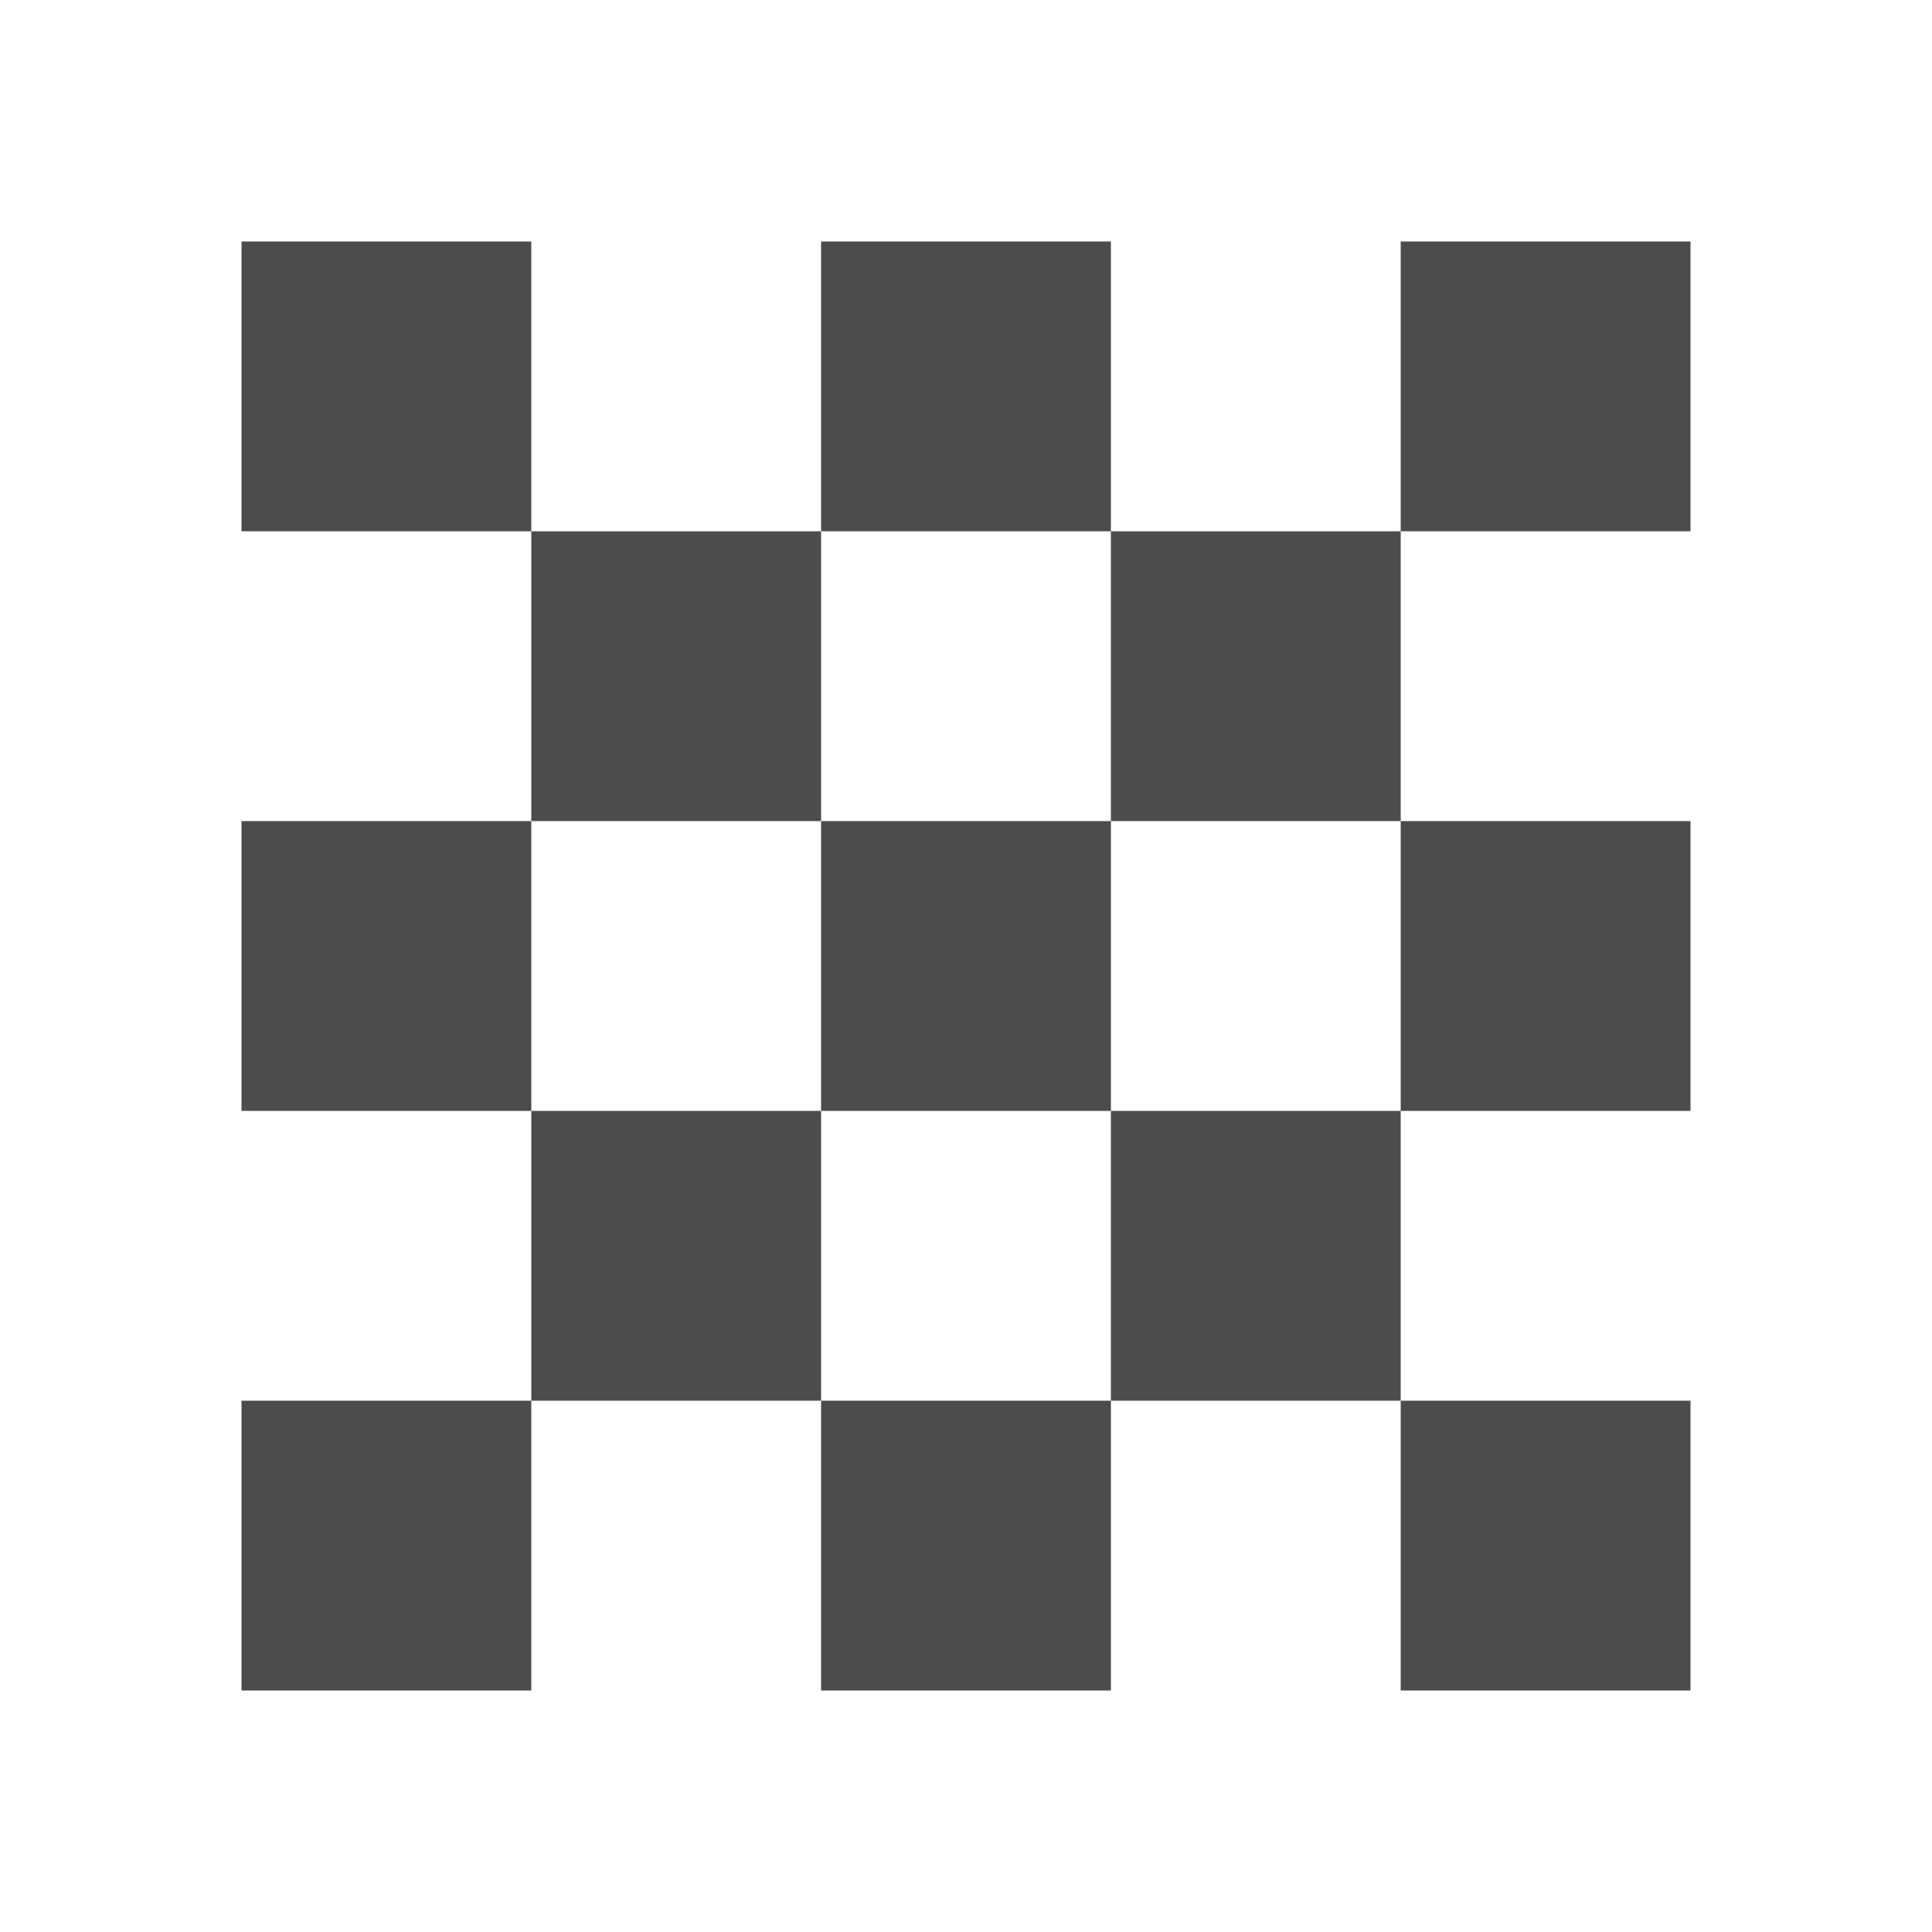
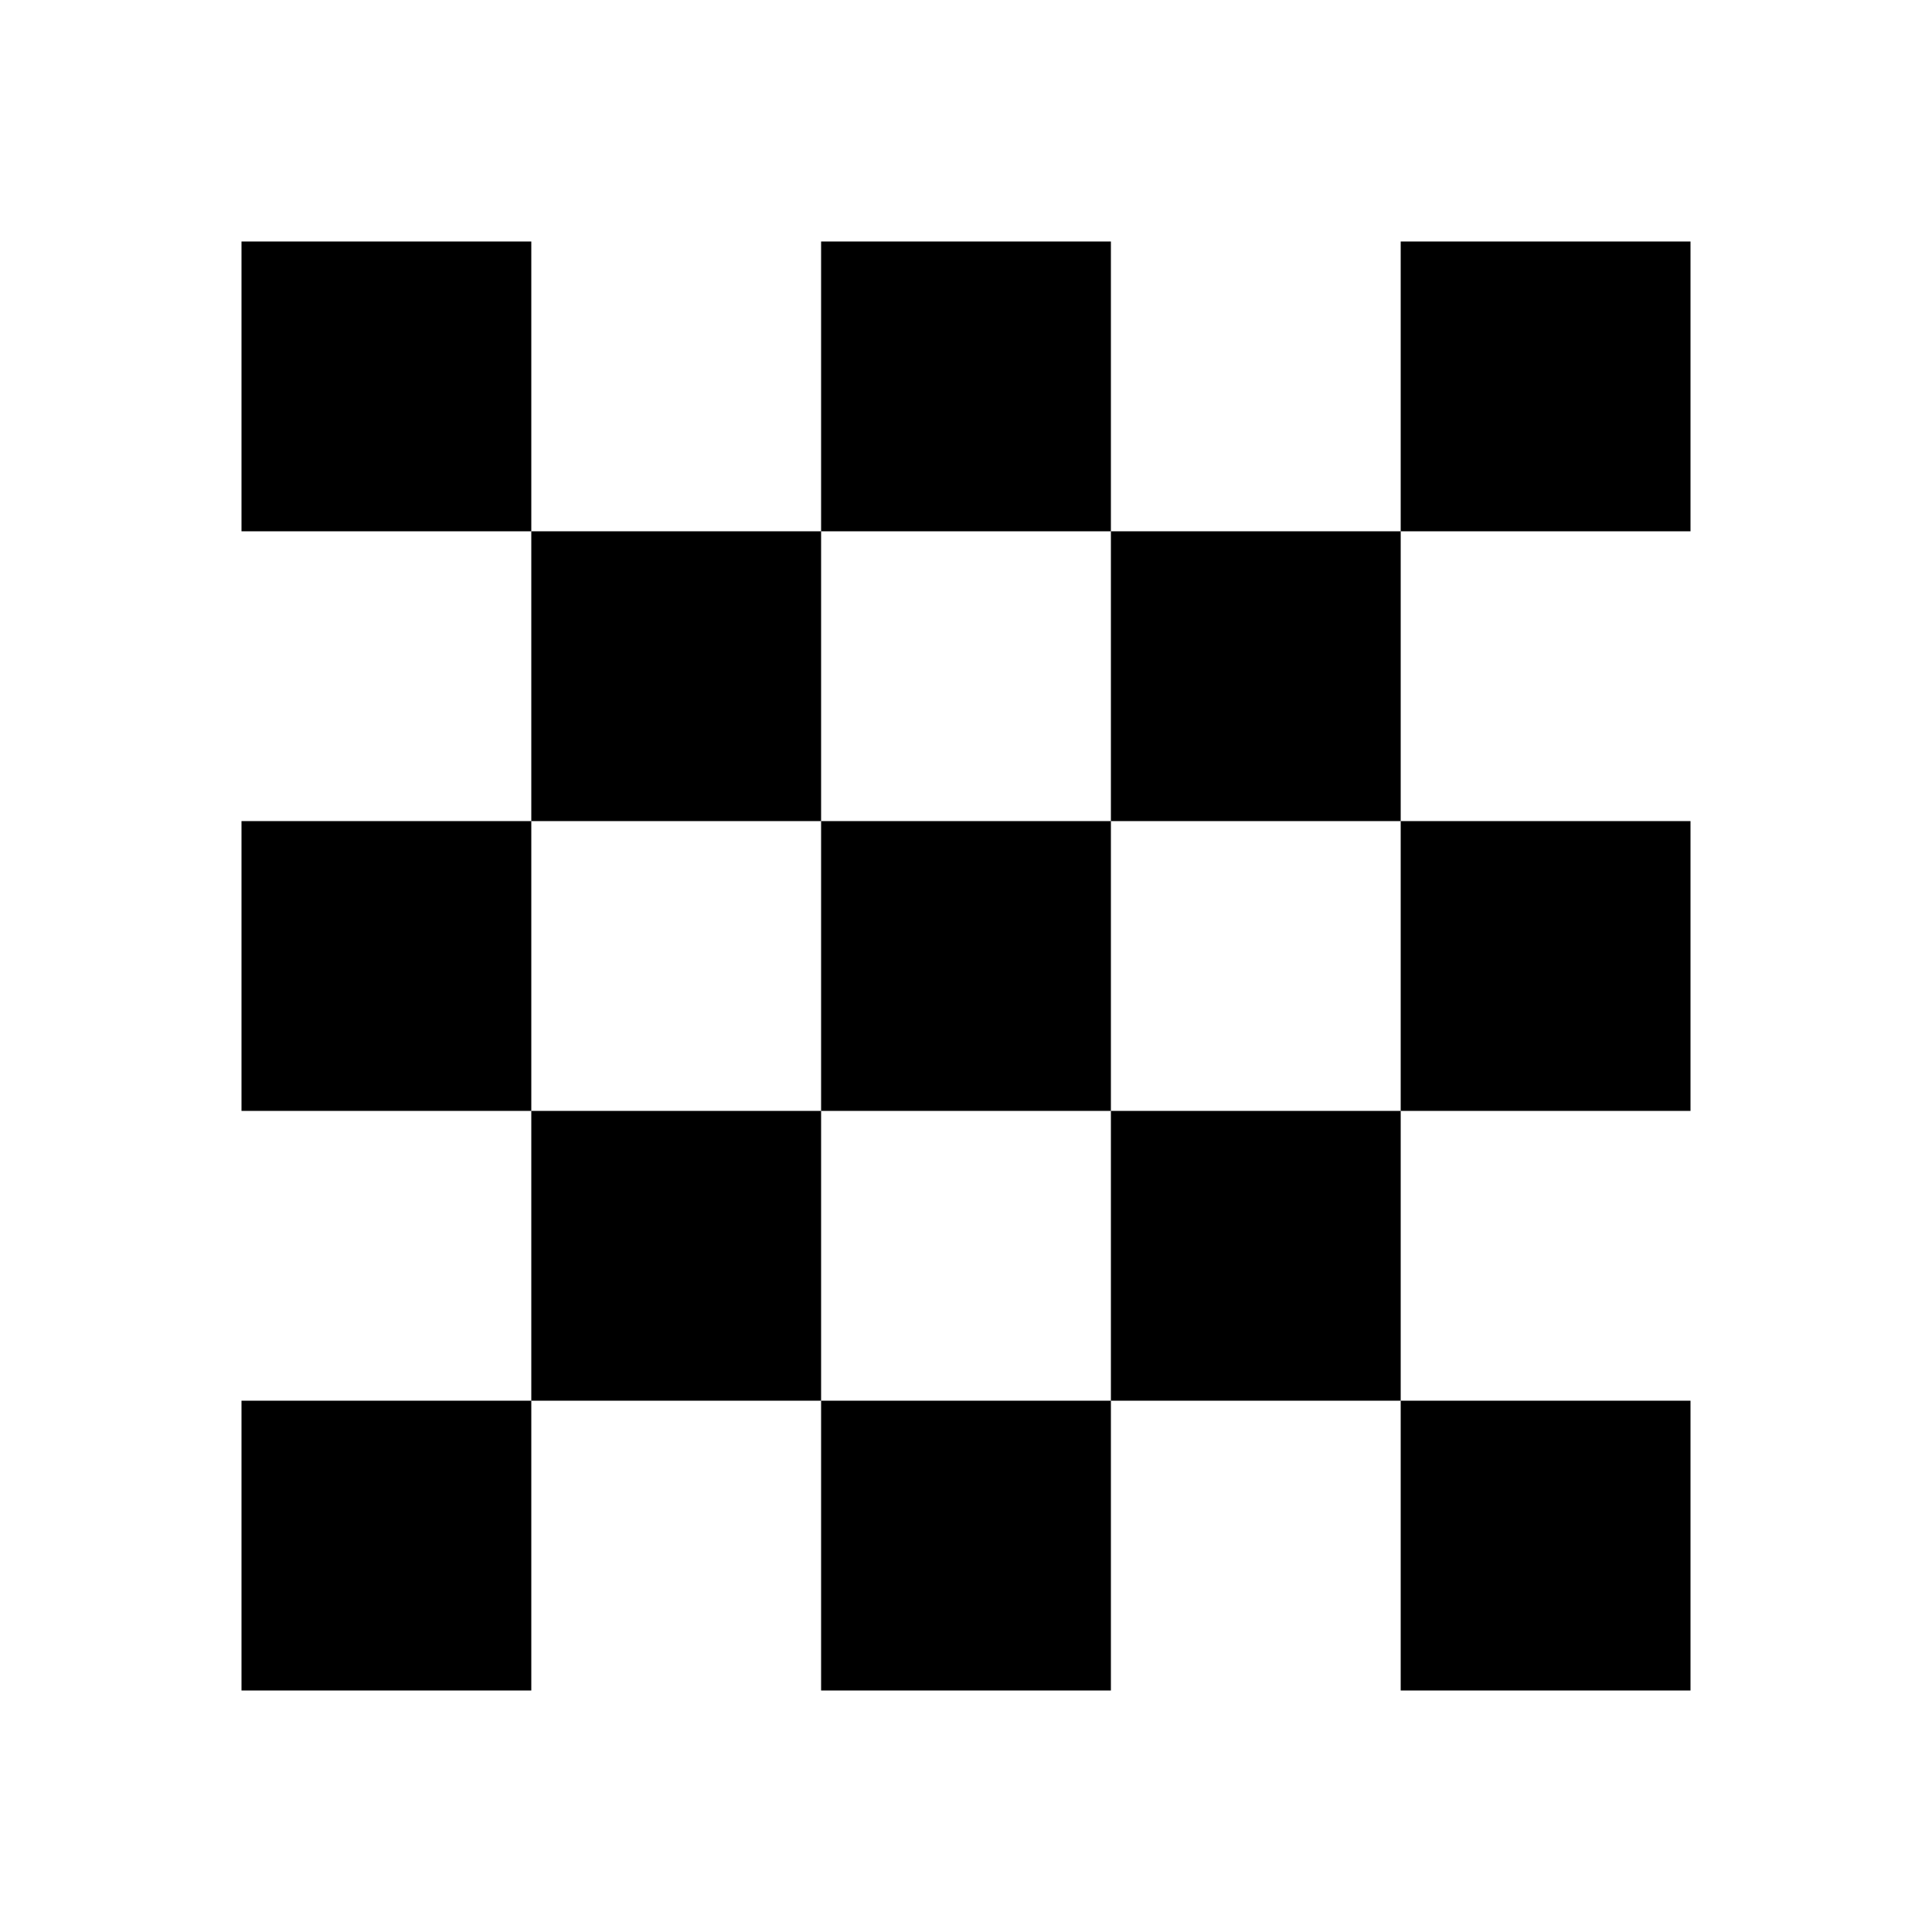
<svg xmlns="http://www.w3.org/2000/svg" width="24" height="24" fill="currentColor" viewBox="0 0 24 24">
-   <path fill-rule="evenodd" d="M3 3h3.6v3.6H3V3zm7.2 3.6H6.6v3.6H3v3.6h3.6v3.6H3V21h3.6v-3.6h3.6V21h3.6v-3.6h3.6V21H21v-3.6h-3.6v-3.6H21v-3.6h-3.6V6.6H21V3h-3.6v3.6h-3.6V3h-3.6v3.6zm0 3.6V6.6h3.6v3.6h-3.6zm0 3.6H6.6v-3.6h3.6v3.6zm3.6 0v-3.6h3.6v3.6h-3.6zm0 0h-3.6v3.6h3.6v-3.6z" clip-rule="evenodd" opacity=".7" />
+   <path fill-rule="evenodd" d="M3 3h3.6v3.6H3V3zm7.2 3.6H6.6v3.6H3v3.6h3.6v3.6H3V21h3.6v-3.6h3.6V21h3.6v-3.6h3.6V21H21v-3.6h-3.6v-3.6H21v-3.6h-3.6V6.6H21V3h-3.6v3.6h-3.6V3h-3.6v3.6zm0 3.6V6.6h3.6v3.6h-3.6zm0 3.6H6.6v-3.6h3.6v3.6zm3.6 0v-3.6h3.6v3.6h-3.6zm0 0h-3.6v3.6h3.6v-3.6z" clip-rule="evenodd" />
</svg>
